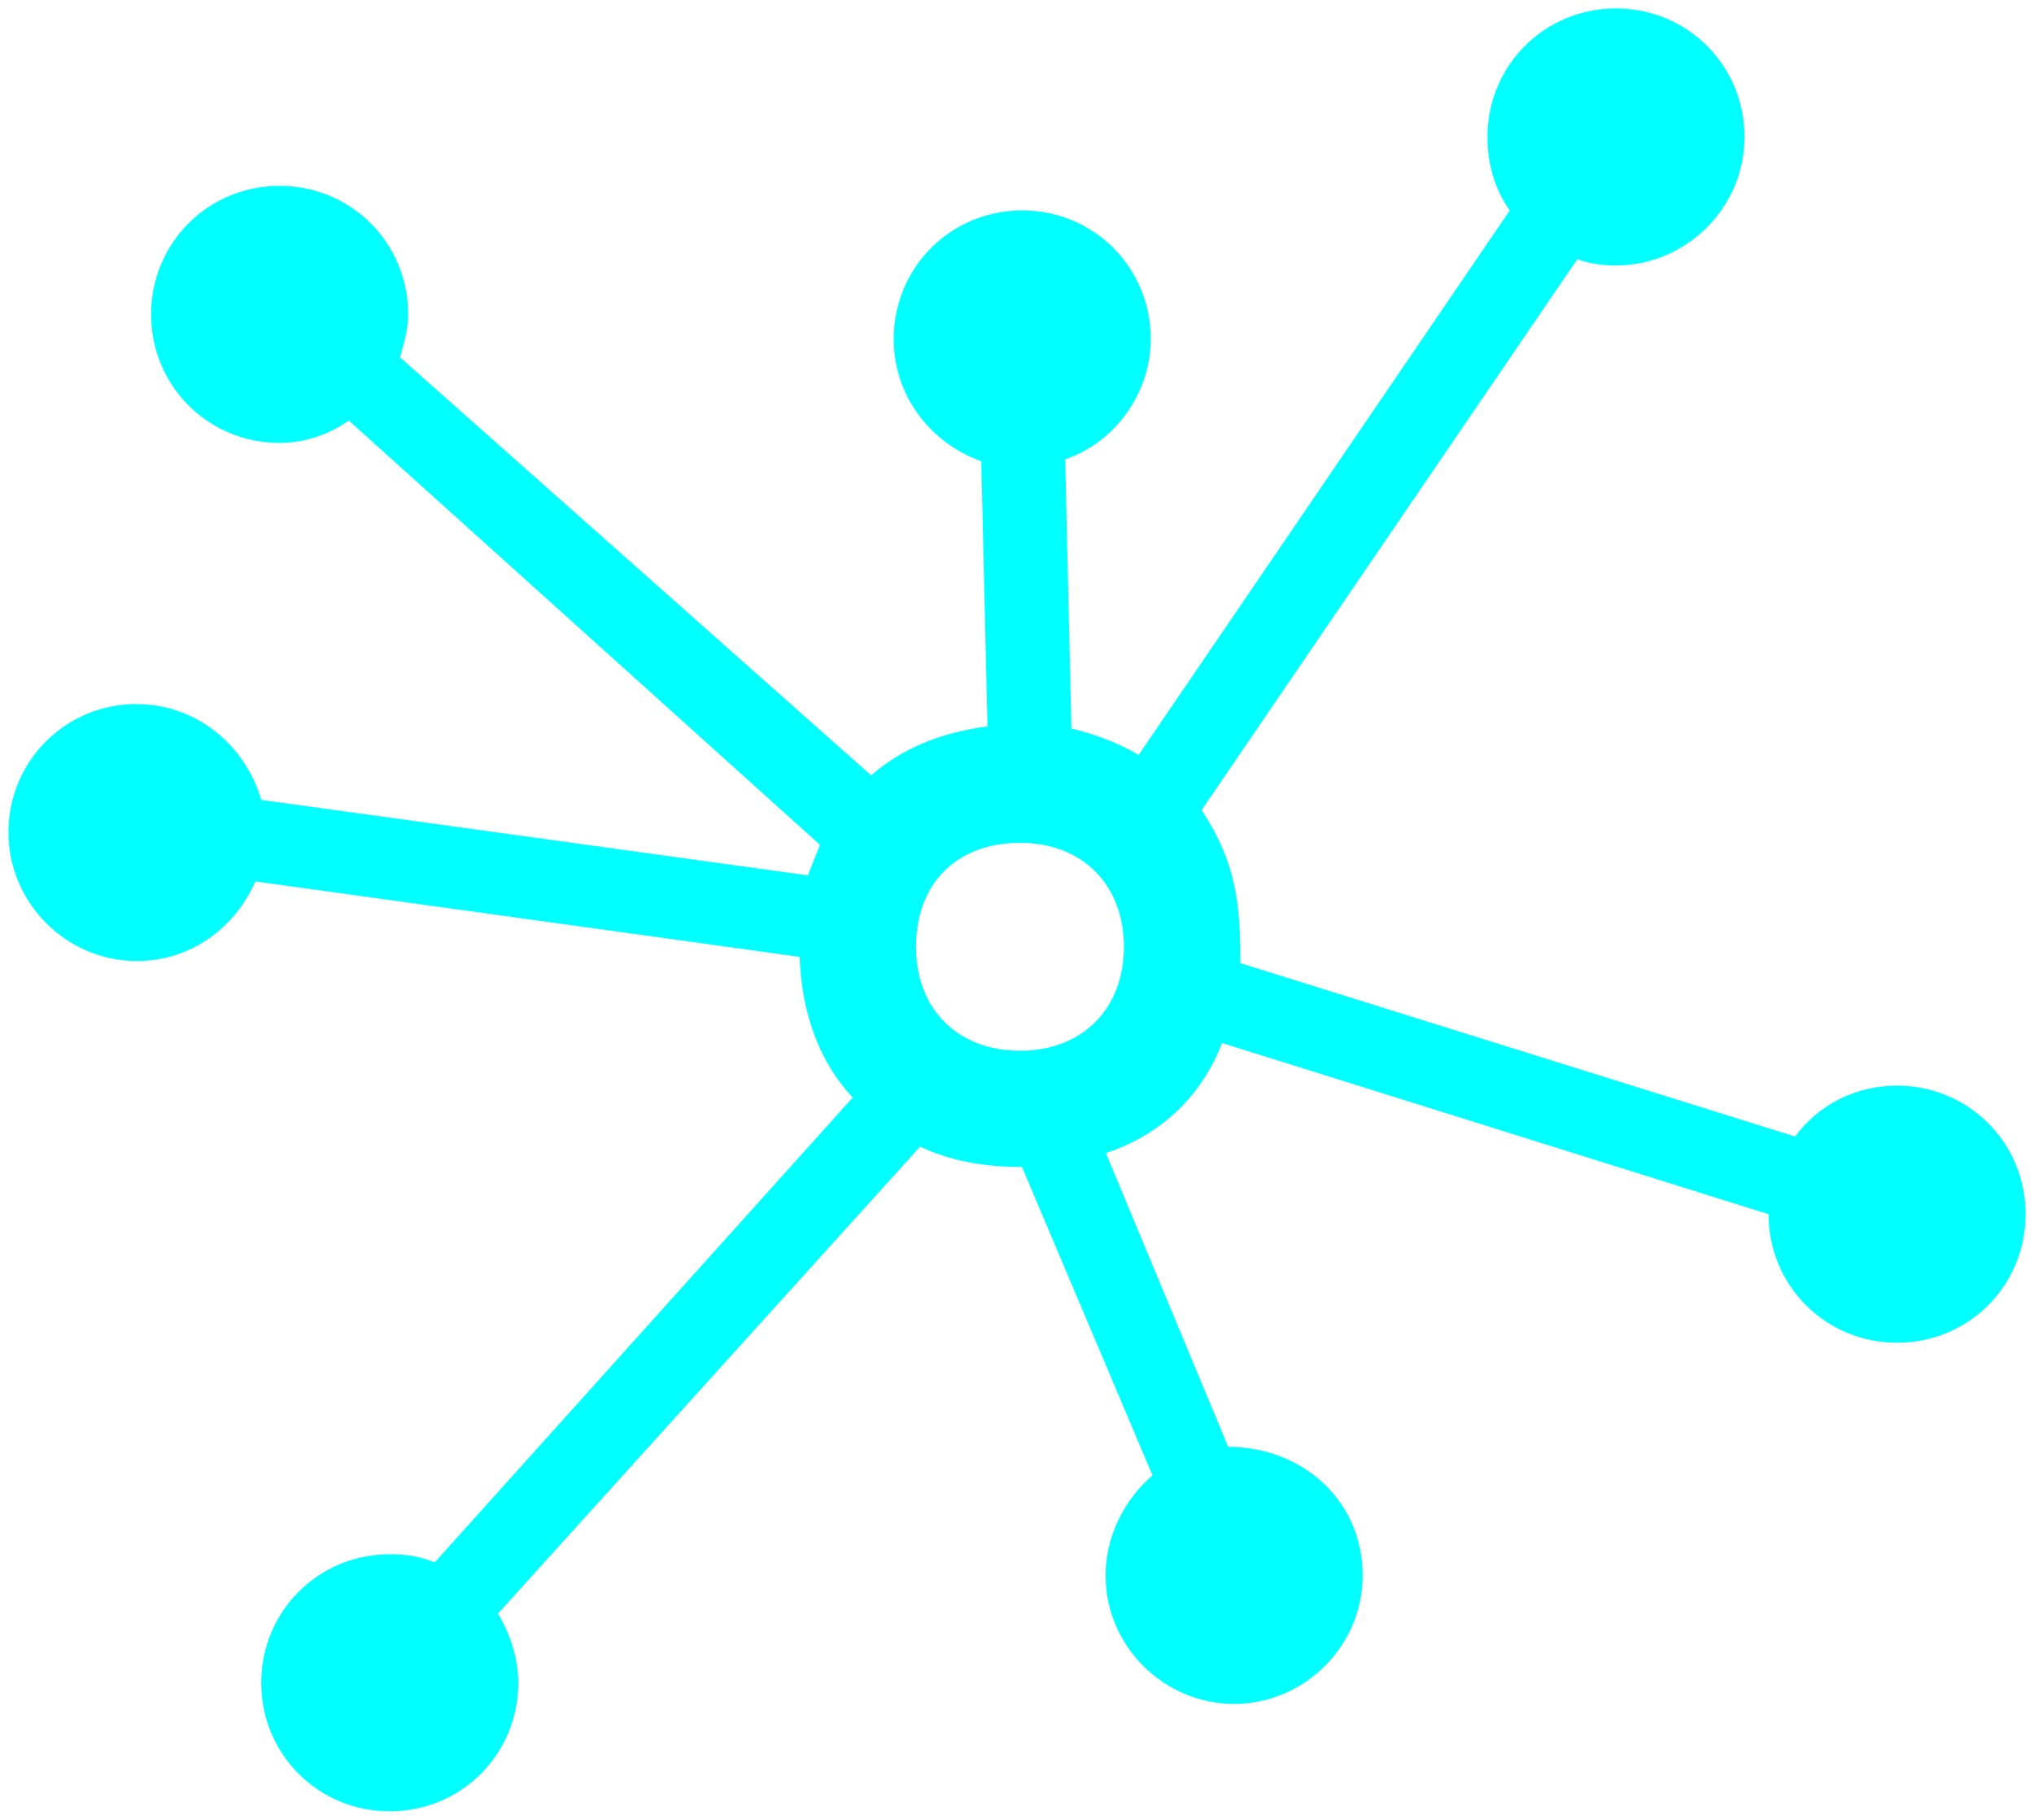
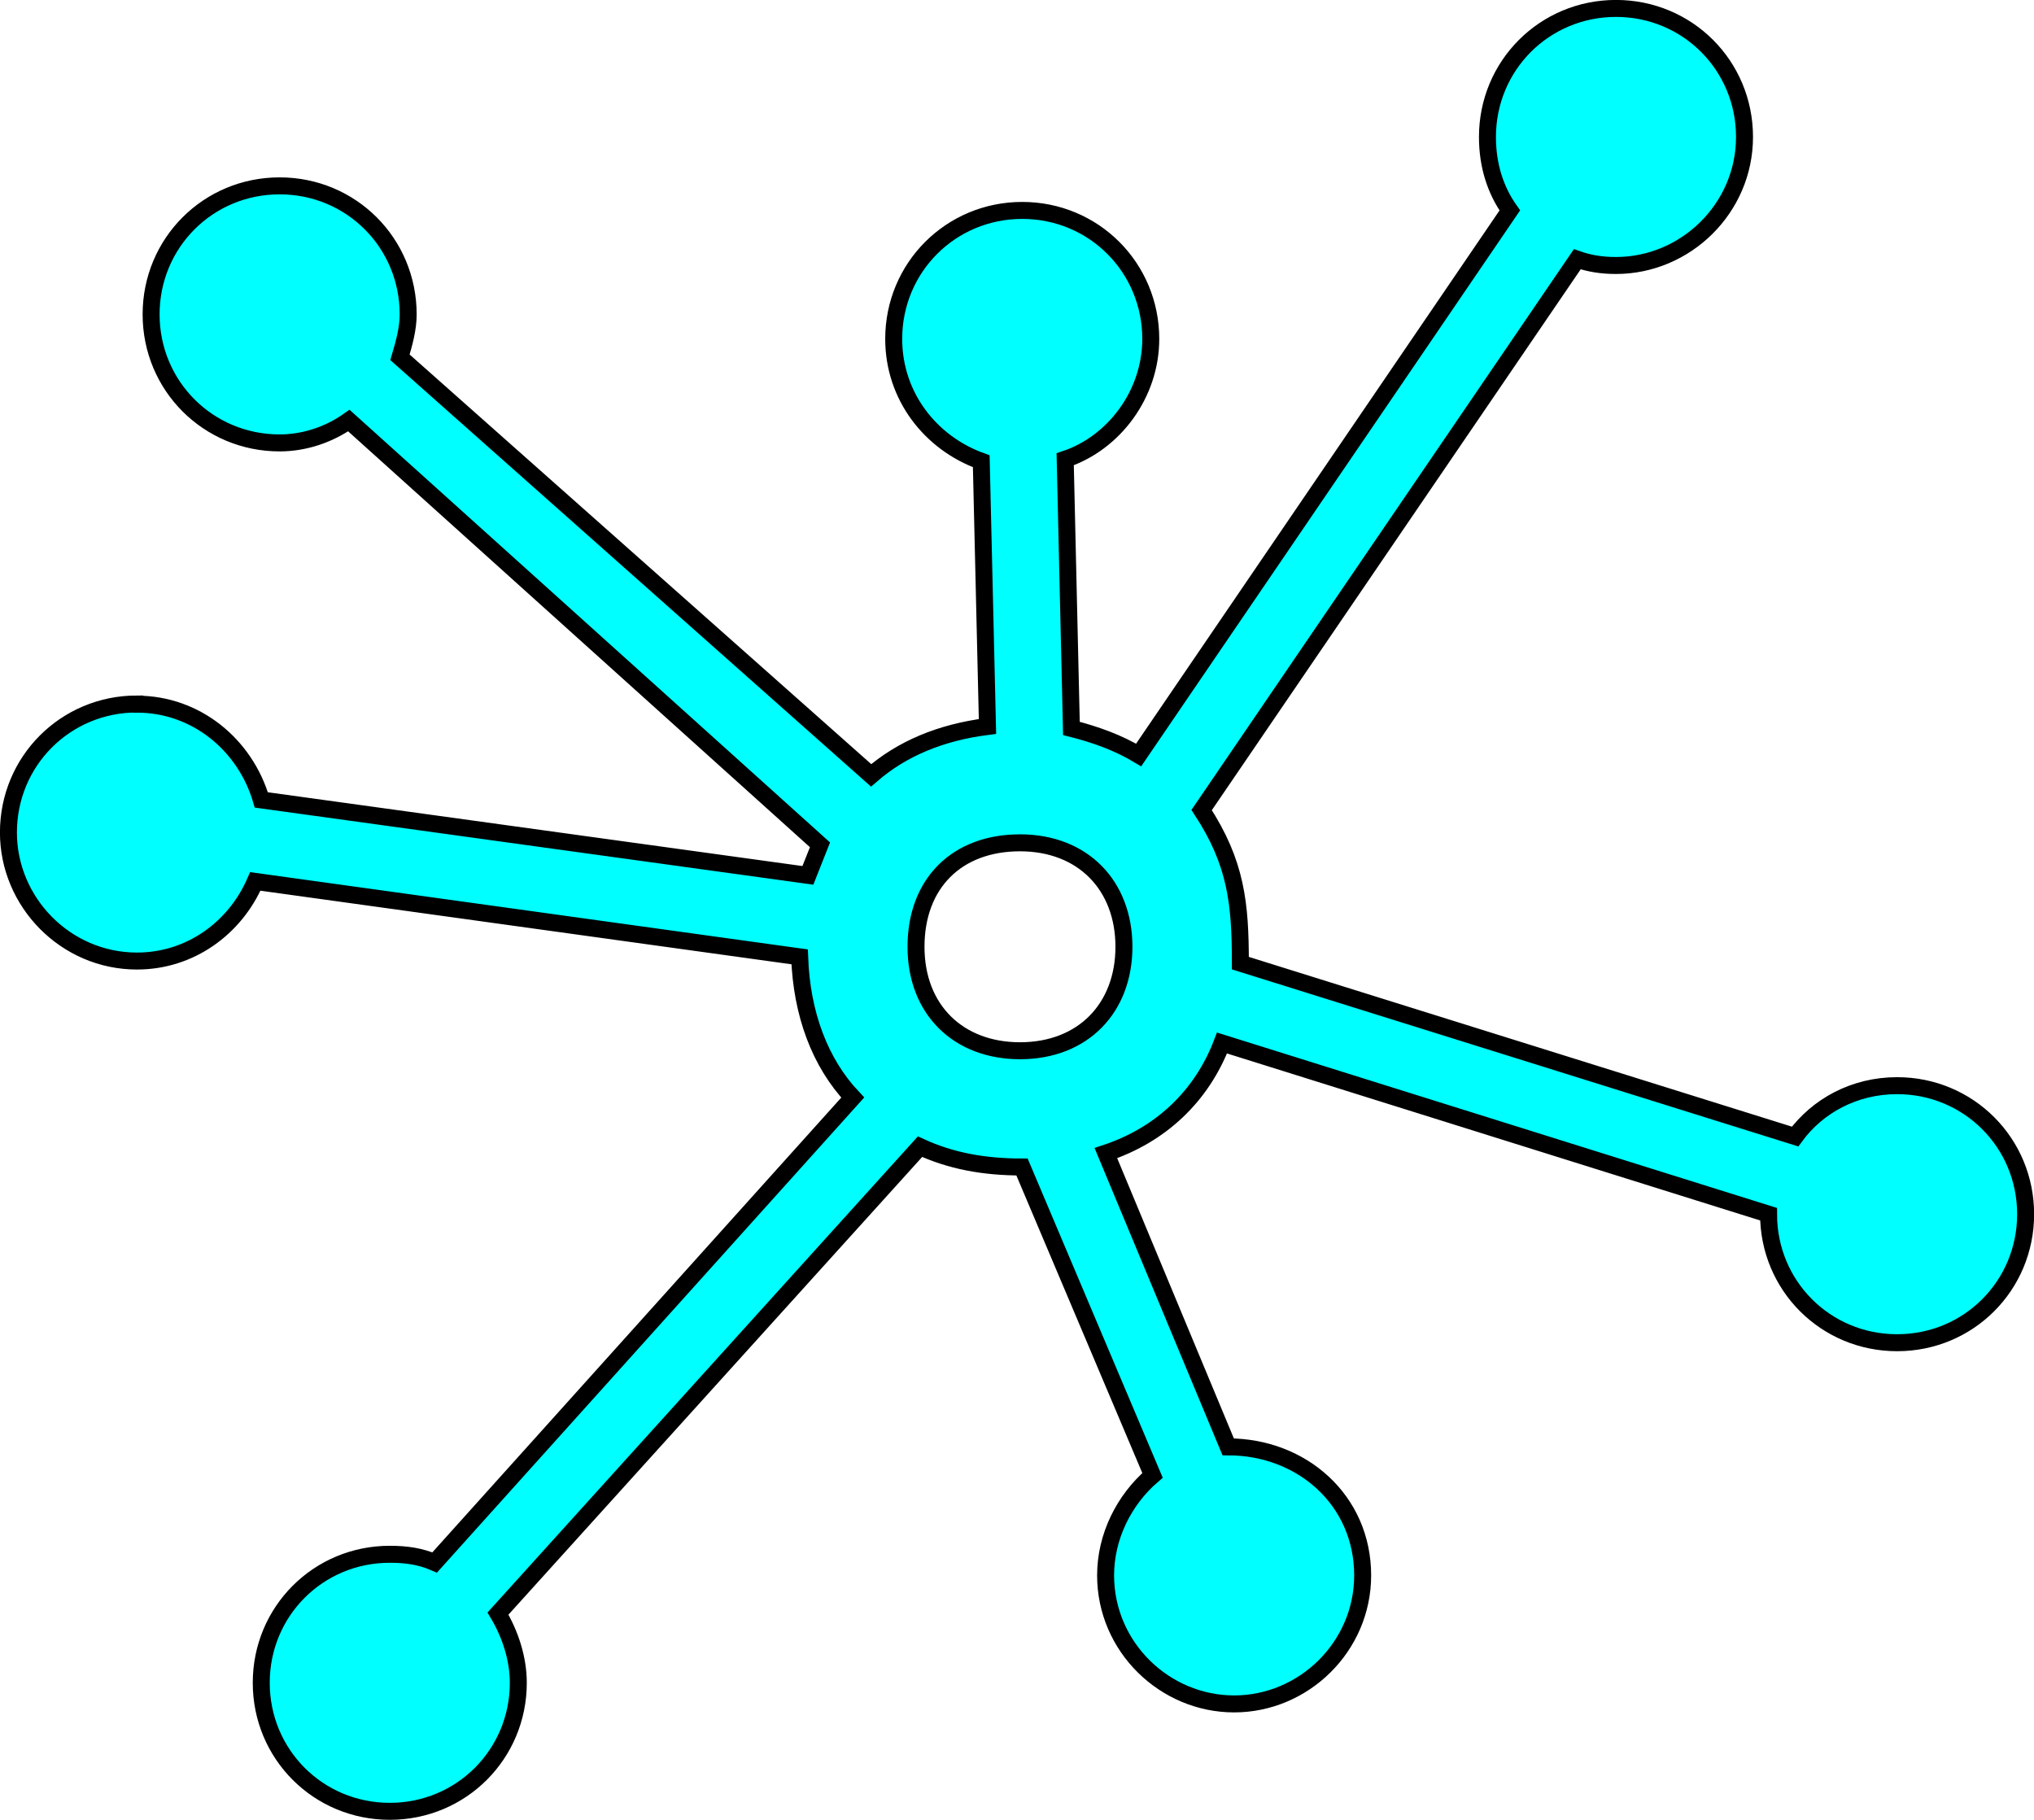
<svg xmlns="http://www.w3.org/2000/svg" id="Layer_1" data-name="Layer 1" viewBox="0 0 359.39 321.56">
  <defs>
    <style>
      .cls-1 {
-         fill: #00ffff;
-         stroke: none;
+         fill: aqua;
+         stroke: #000;
        stroke-miterlimit: 10;
-         stroke-width: 0px;
+         stroke-width: 3px;
      }
    </style>
  </defs>
  <path class="cls-1" d="M24.21,124.42c10.43,0,19.11,7.19,21.96,16.92l96.57,13.33c.7-1.8,1.45-3.59,2.15-5.39L61.64,74.31c-3.59,2.54-7.93,3.95-12.23,3.95-12.62,0-22.71-10.08-22.71-22.71s10.08-22.71,22.71-22.71,22.71,10.08,22.71,22.71c0,2.54-.7,5.04-1.45,7.58l83.25,73.87c5.39-4.69,12.23-7.58,20.56-8.64l-1.1-46.86c-8.99-3.24-15.47-11.53-15.47-21.61,0-12.62,10.08-22.71,22.71-22.71s22.71,10.08,22.71,22.71c0,9.73-6.49,18.37-15.12,21.26l1.1,47.56c4.34,1.1,8.29,2.54,11.88,4.69l65.58-96.22c-2.54-3.59-3.95-7.93-3.95-12.98,0-12.62,10.08-22.71,22.71-22.71s22.71,10.08,22.71,22.71-10.43,22.71-22.71,22.71c-2.54,0-4.69-.35-6.84-1.1l-66.37,97.32c6.14,9.38,6.84,16.57,6.84,27.05l98.02,30.64c3.95-5.39,10.43-8.99,18.02-8.99,12.62,0,22.71,10.08,22.71,22.71s-10.08,22.71-22.71,22.71-22.71-10.08-22.71-22.71l-96.57-30.25c-3.59,9.38-10.78,16.22-20.52,19.46l21.61,51.9c12.98,0,23.76,9.38,23.76,22.71,0,12.62-10.43,22.71-22.71,22.71s-22.71-10.08-22.71-22.71c0-6.84,3.24-13.33,8.29-17.67l-23.06-54.49c-6.84,0-12.62-1.1-18.02-3.59l-74.57,82.5c2.15,3.59,3.59,7.93,3.59,12.23,0,12.62-10.08,22.71-22.71,22.71s-22.71-10.08-22.71-22.71,10.08-22.71,22.71-22.71c2.89,0,5.39.35,7.93,1.45l73.87-82.15c-5.79-6.14-9.03-14.77-9.38-24.86l-96.18-13.33c-3.59,8.29-11.53,14.07-20.91,14.07-12.62,0-22.71-10.43-22.71-22.71,0-12.62,10.08-22.71,22.71-22.71h0ZM180.22,185.66c11.18,0,18.37-7.58,18.37-18.37s-7.19-18.37-18.37-18.37-18.37,7.19-18.37,18.37,7.54,18.37,18.37,18.37Z" />
</svg>
